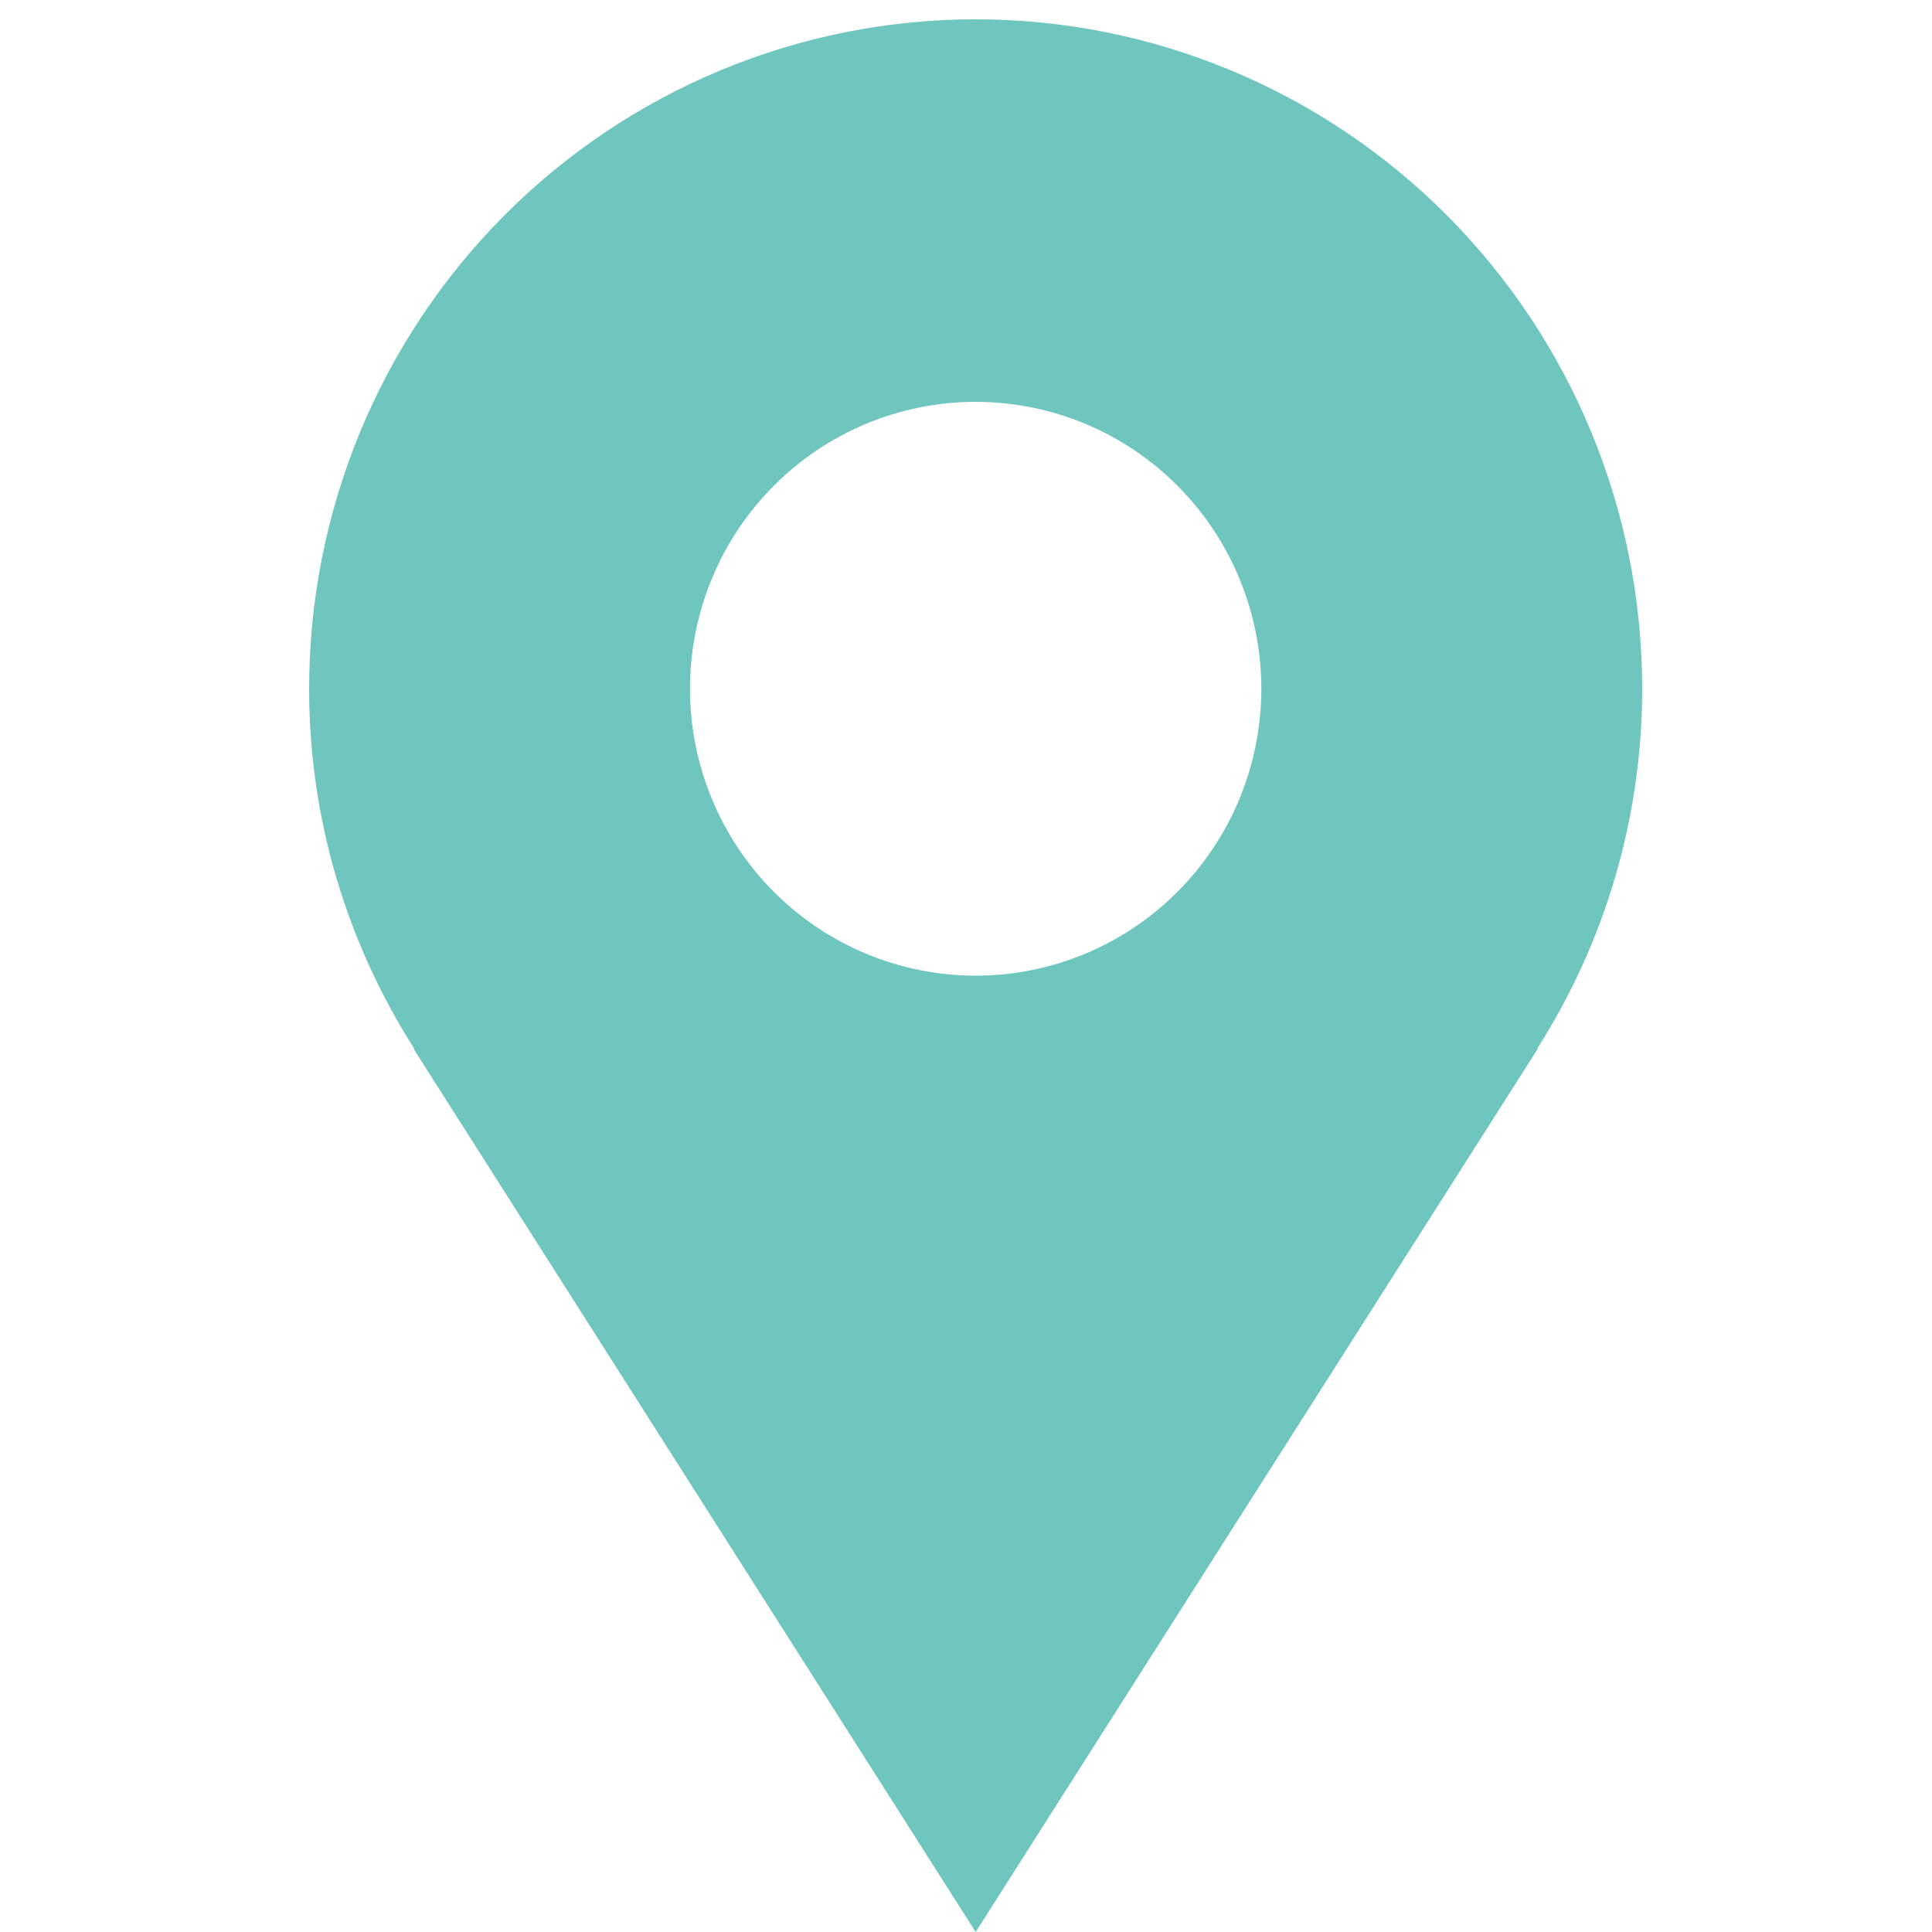
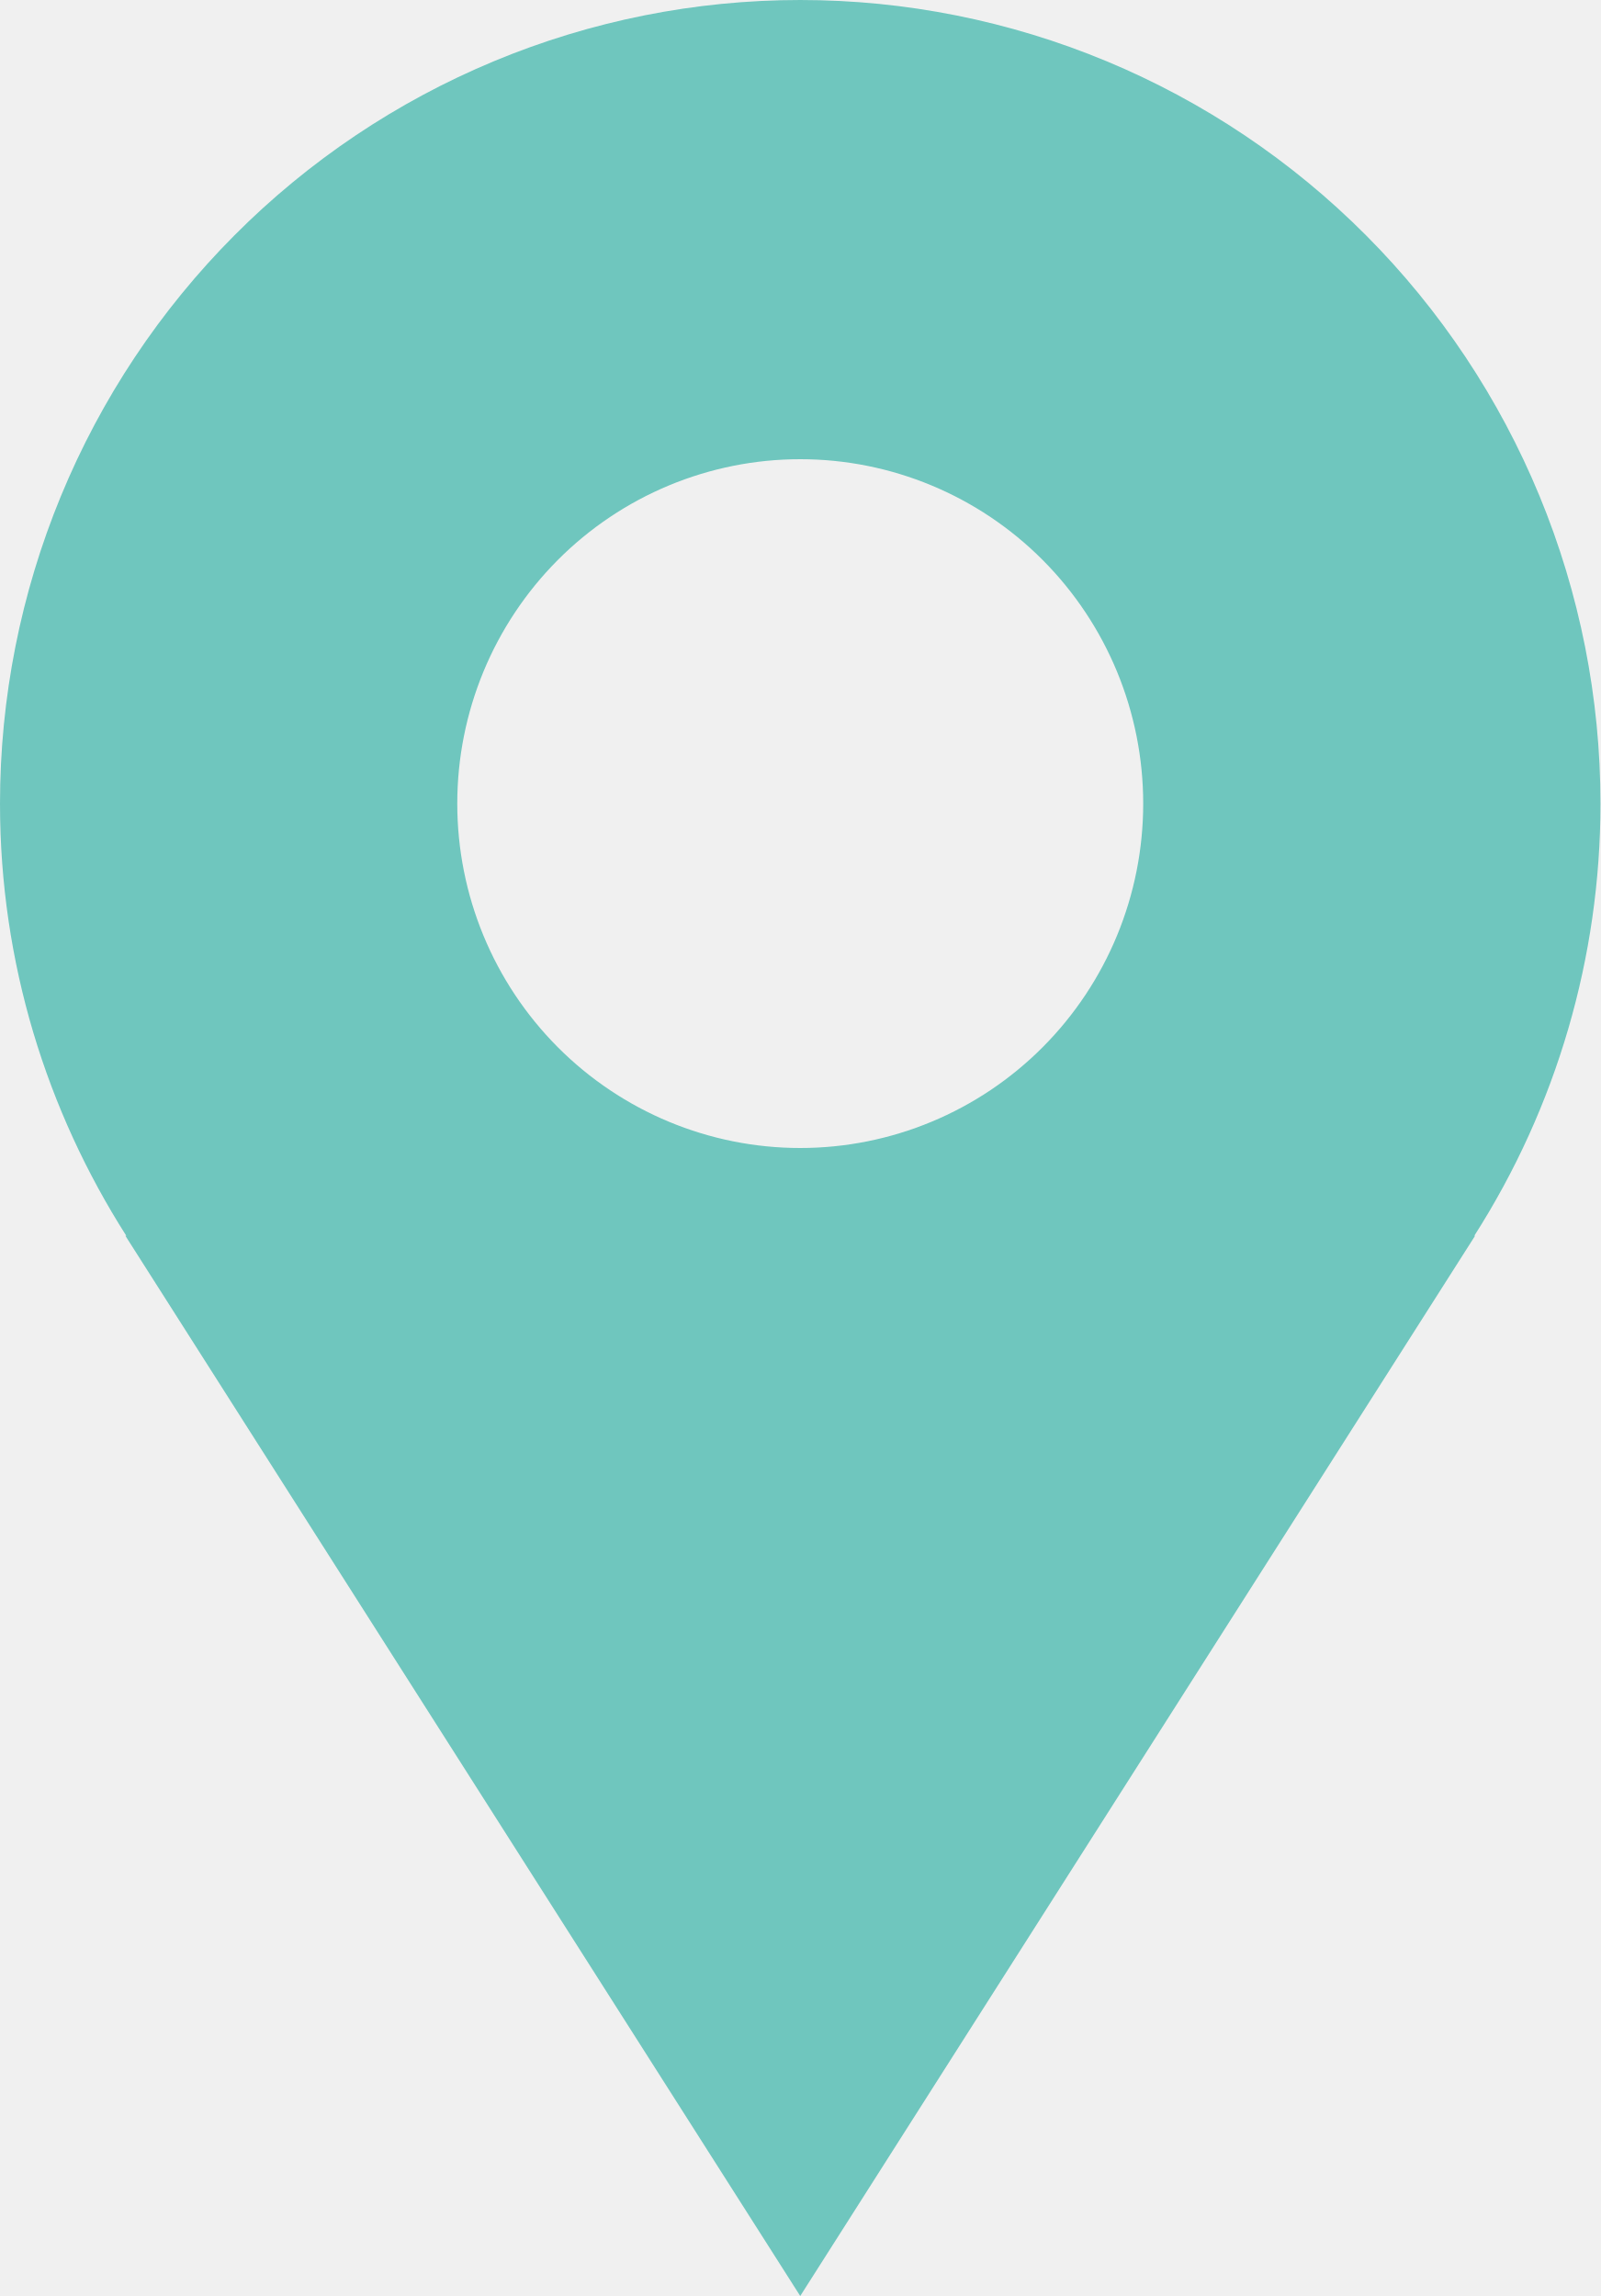
- <svg xmlns="http://www.w3.org/2000/svg" width="100" height="100" viewBox="0 0 100 100" fill="none">
-   <rect width="100" height="100" fill="white" />
-   <path d="M85 35.65C85 31.1 84.108 26.594 82.374 22.39C80.64 18.186 78.099 14.366 74.895 11.149C71.692 7.931 67.888 5.379 63.703 3.638C59.517 1.896 55.031 1 50.5 1C45.969 1 41.483 1.896 37.297 3.638C33.112 5.379 29.308 7.931 26.105 11.149C22.901 14.366 20.36 18.186 18.626 22.39C16.892 26.594 16 31.1 16 35.65C16 42.516 18.016 48.901 21.446 54.287H21.407L50.5 100L79.593 54.287H79.559C83.112 48.726 85 42.257 85 35.65ZM50.5 50.5C46.579 50.5 42.818 48.935 40.045 46.151C37.272 43.366 35.714 39.589 35.714 35.65C35.714 31.712 37.272 27.934 40.045 25.149C42.818 22.364 46.579 20.8 50.5 20.8C54.421 20.8 58.182 22.364 60.955 25.149C63.728 27.934 65.286 31.712 65.286 35.65C65.286 39.589 63.728 43.366 60.955 46.151C58.182 48.935 54.421 50.5 50.5 50.5Z" fill="#6FC6BE" />
+ <svg xmlns="http://www.w3.org/2000/svg" width="69" height="99" viewBox="0 0 69 99" fill="none">
+   <path d="M69 34.65C69 30.1 68.108 25.594 66.374 21.39C64.64 17.186 62.099 13.366 58.895 10.149C55.692 6.931 51.888 4.379 47.703 2.638C43.517 0.896 39.031 0 34.5 0C29.969 0 25.483 0.896 21.297 2.638C17.112 4.379 13.308 6.931 10.105 10.149C6.901 13.366 4.36 17.186 2.626 21.39C0.892 25.594 -6.75113e-08 30.1 0 34.65C0 41.516 2.016 47.901 5.446 53.287H5.407L34.5 99L63.593 53.287H63.559C67.112 47.726 69 41.257 69 34.65ZM34.5 49.5C30.579 49.5 26.818 47.935 24.045 45.151C21.272 42.366 19.714 38.589 19.714 34.65C19.714 30.712 21.272 26.934 24.045 24.149C26.818 21.364 30.579 19.8 34.5 19.8C38.421 19.8 42.182 21.364 44.955 24.149C47.728 26.934 49.286 30.712 49.286 34.65C49.286 38.589 47.728 42.366 44.955 45.151C42.182 47.935 38.421 49.5 34.5 49.5Z" fill="#6FC6BE" />
</svg>
